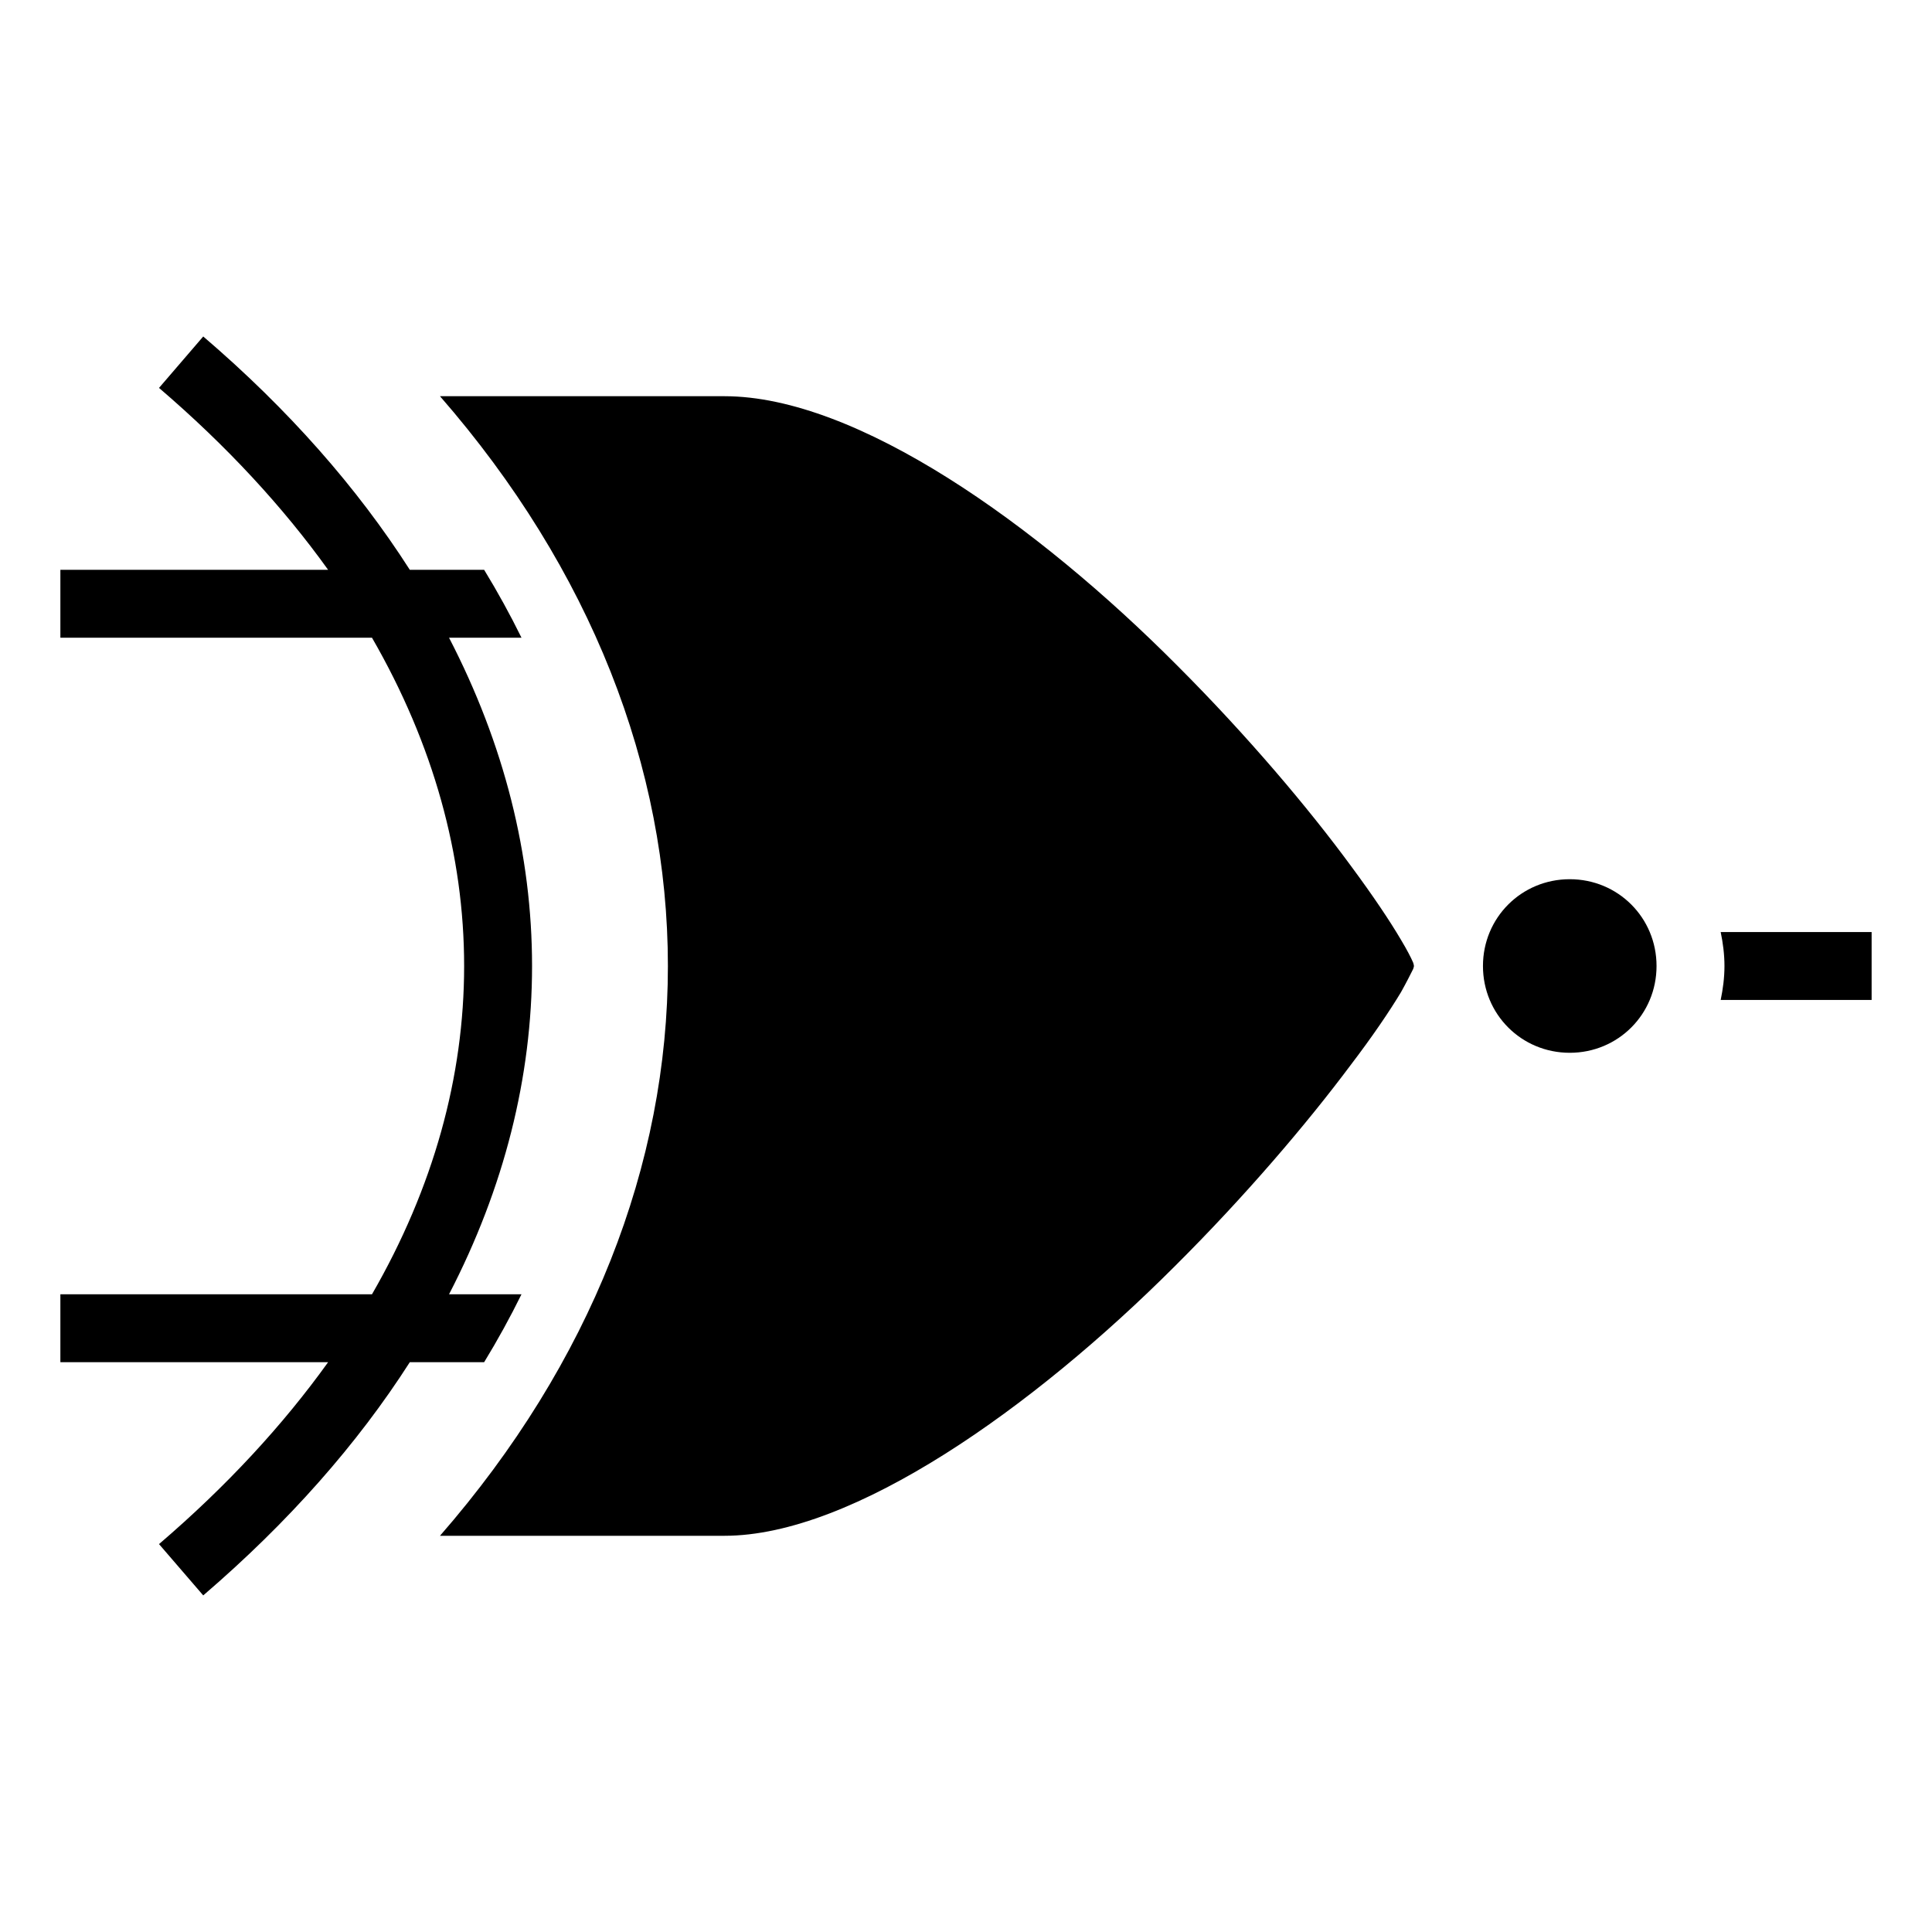
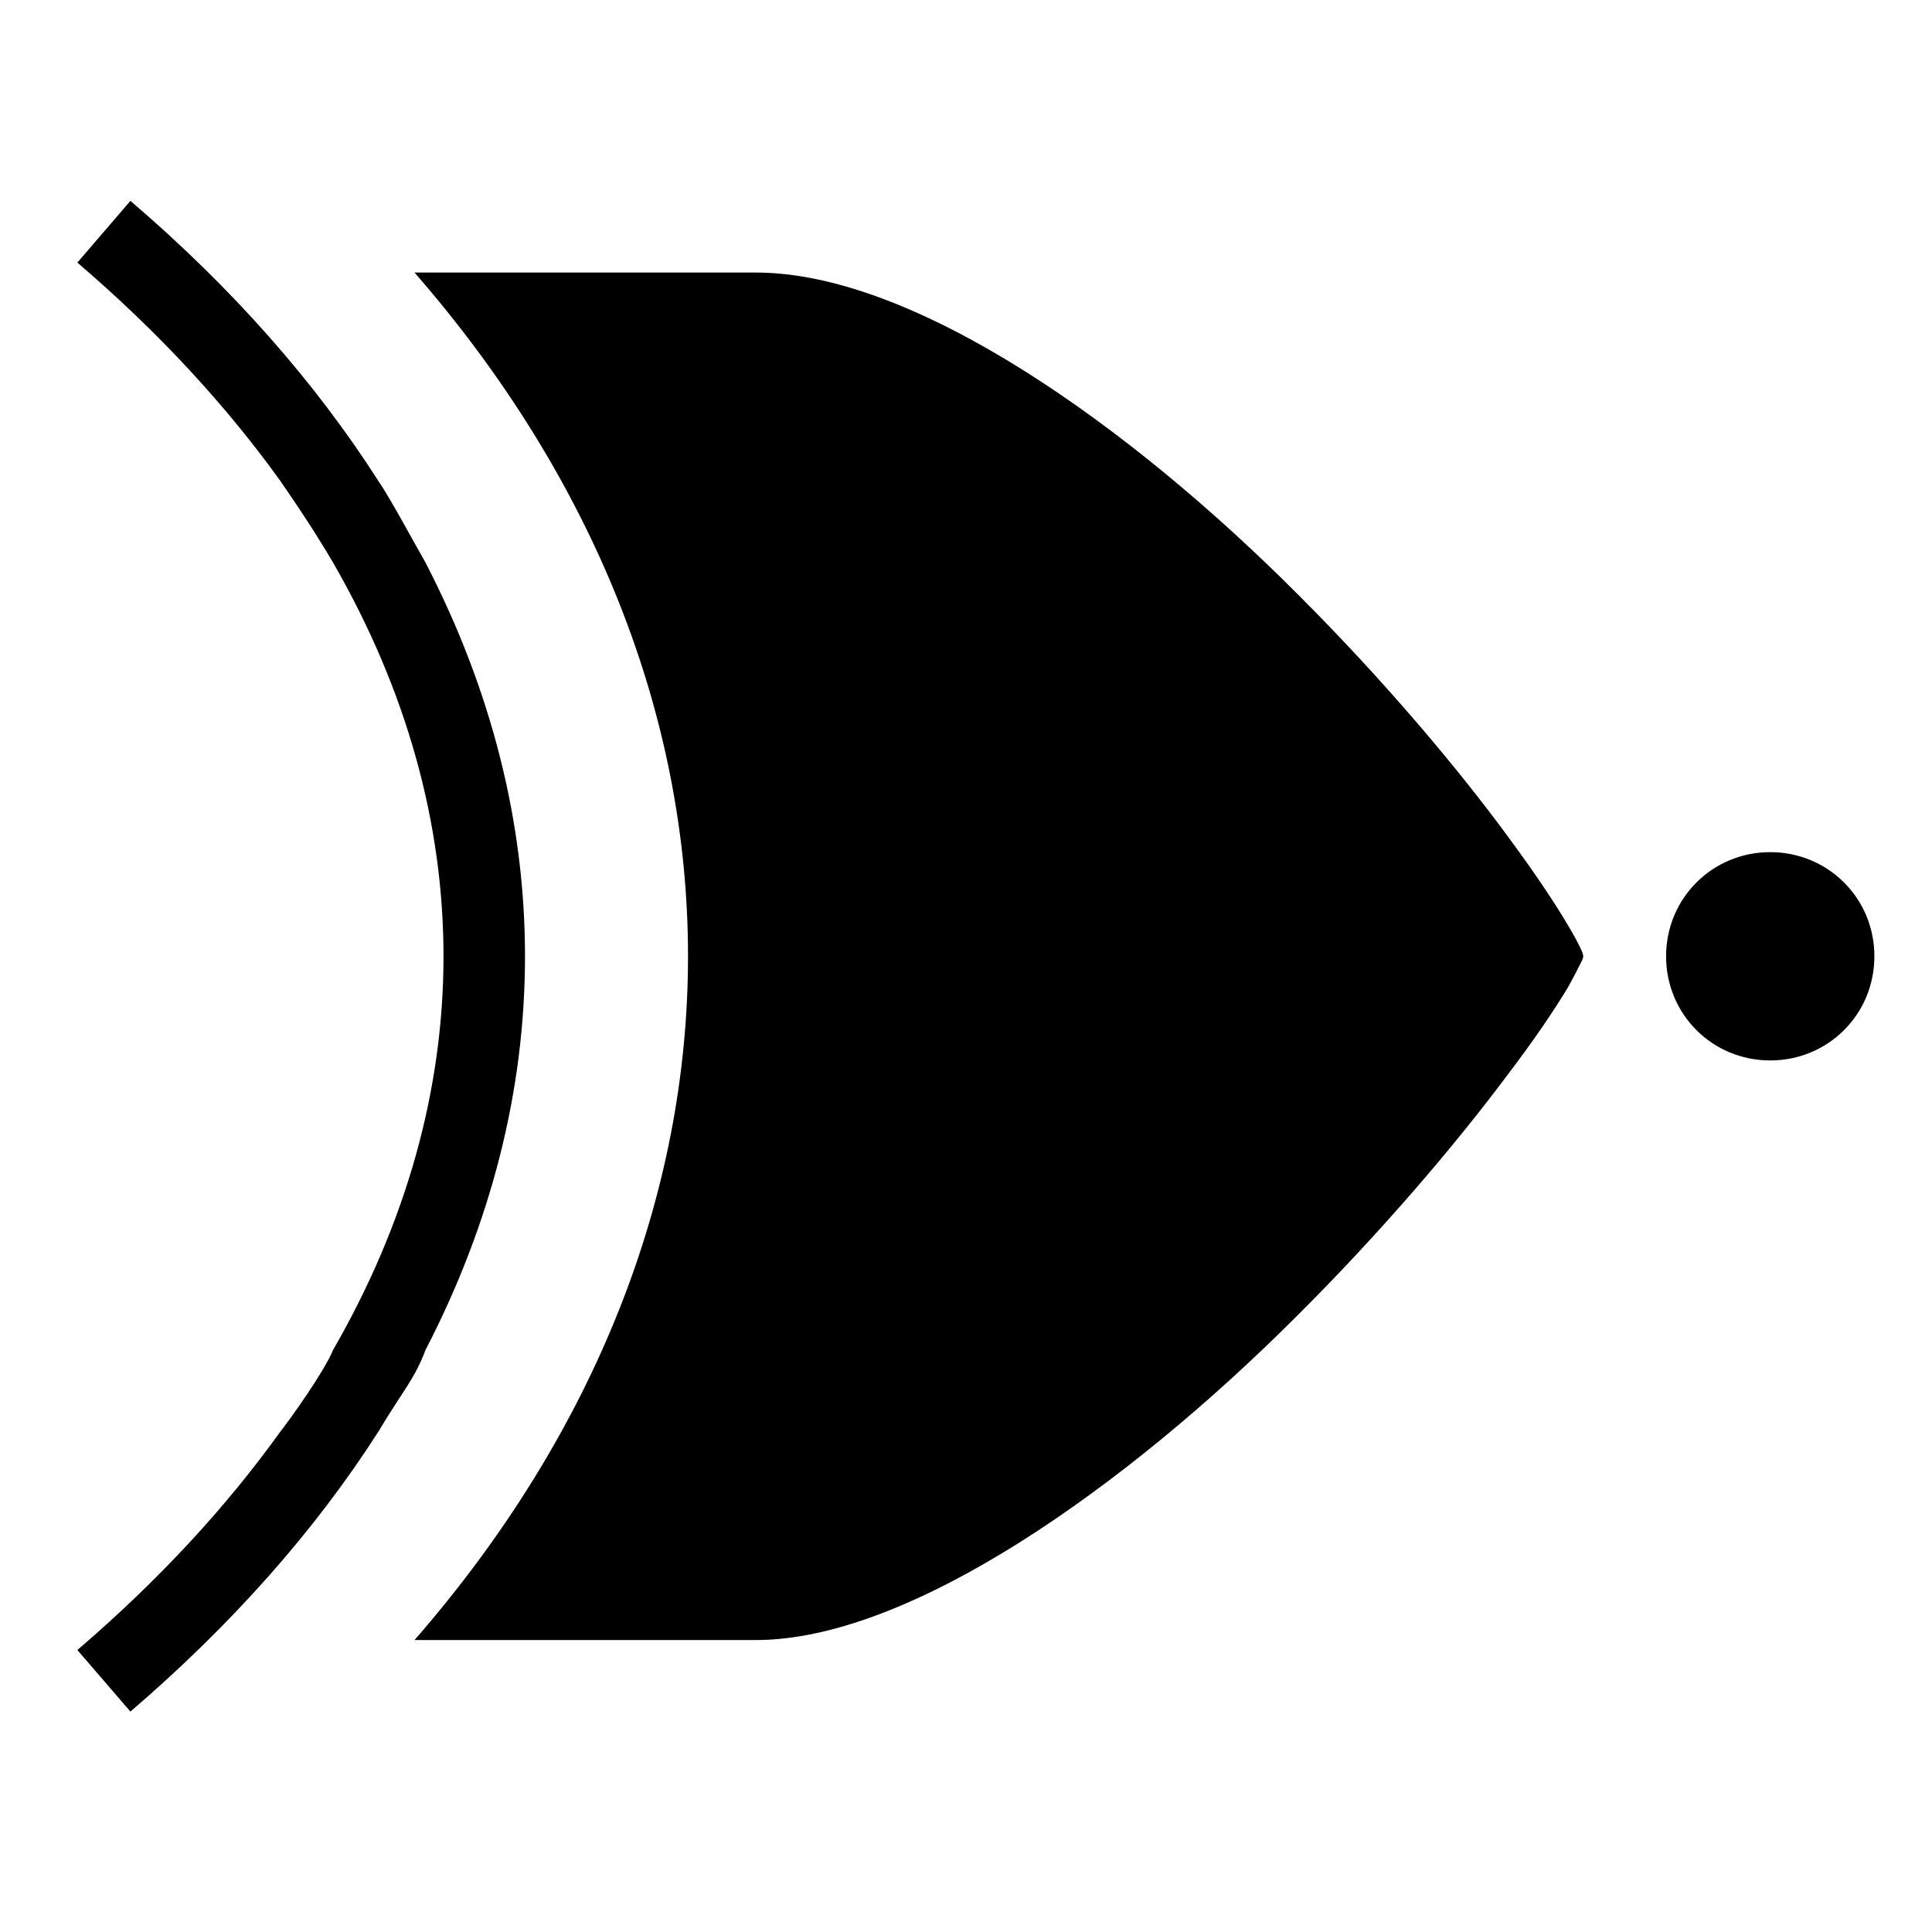
- <svg xmlns="http://www.w3.org/2000/svg" viewBox="0 0 512 512" style="height: 512px; width: 512px;">
-   <g class="" transform="translate(0,0)" style="">
-     <path d="M53.86 89.17L42.14 102.8c17.99 15.4 32.89 31.6 44.81 48.2H16v18h82.58C114.9 197.3 123 226.7 123 256c0 29.3-8.1 58.7-24.42 87H16v18h70.95c-11.92 16.6-26.82 32.8-44.81 48.2l11.72 13.6c22.59-19.4 40.85-40.1 54.74-61.8h19.7c3.6-5.9 6.9-11.9 9.9-18H119c14.6-28.2 22-57.5 22-87s-7.4-58.8-22-87h19.2c-3-6.1-6.3-12.1-9.9-18h-19.7c-13.88-21.7-32.15-42.5-54.74-61.83zM116.6 105c40 45.9 60.4 98.4 60.4 151 0 52.6-20.4 105.1-60.4 151H192c34.1 0 81.9-34 119.3-71.4 18.7-18.6 35.1-37.9 46.6-53.3 5.8-7.6 10.4-14.4 13.4-19.4 1.4-2.5 2.5-4.7 3.2-6.1.1-.4.2-.5.2-.8 0-.3-.1-.5-.2-.9-.6-1.4-1.7-3.5-3.2-6-3-5.1-7.5-11.8-13.2-19.5-11.3-15.4-27.5-34.6-46.1-53.2C274.8 139 227.1 105 192 105h-75.4zM416 233c-12.8 0-23 10.2-23 23s10.2 23 23 23 23-10.2 23-23-10.2-23-23-23zm40 14c.6 2.9 1 5.9 1 9 0 3.1-.4 6.1-1 9h40v-18h-40z" fill="#000" fill-opacity="1" />
-   </g>
+ <svg xmlns="http://www.w3.org/2000/svg" viewBox="0 0 426.667 426.667" version="1.1" id="svg6" width="512" height="512">
+   <defs id="defs10" />
+   <path d="m 28.803,44.36 -11.72,13.63 c 17.99,15.4 32.89,31.6 44.81,48.2 6.344,9.156 9.897,15.038 11.63,18 16.32,28.3 24.42,57.7 24.42,87 0,29.3 -8.1,58.7 -24.42,87 -1.817,4.53 -9.351,15.124 -11.63,18 -11.92,16.6 -26.82,32.8 -44.81,48.2 l 11.72,13.6 c 22.59,-19.4 40.85,-40.1 54.74,-61.8 5.247,-8.787 8.077,-11.72 10.4,-18 14.6,-28.2 22,-57.5 22,-87 0,-29.5 -7.4,-58.8 -22,-87 -1.967,-3.387 -7.774,-14.203 -10.4,-18 -13.88,-21.7 -32.15,-42.5 -54.74,-61.83 z m 62.74,15.83 c 40,45.9 60.4,98.4 60.4,151 0,52.6 -20.4,105.1 -60.4,151 h 75.4 c 34.1,0 81.9,-34 119.3,-71.4 18.7,-18.6 35.1,-37.9 46.6,-53.3 5.8,-7.6 10.4,-14.4 13.4,-19.4 1.4,-2.5 2.5,-4.7 3.2,-6.1 0.1,-0.4 0.2,-0.5 0.2,-0.8 0,-0.3 -0.1,-0.5 -0.2,-0.9 -0.6,-1.4 -1.7,-3.5 -3.2,-6 -3,-5.1 -7.5,-11.8 -13.2,-19.5 -11.3,-15.4 -27.5,-34.6 -46.1,-53.2 -37.2,-37.4 -84.9,-71.4 -120,-71.4 z m 299.4,128 c -12.8,0 -23,10.2 -23,23 0,12.8 10.2,23 23,23 12.8,0 23,-10.2 23,-23 0,-12.8 -10.2,-23 -23,-23 z" fill="#000000" fill-opacity="1" id="path2" />
</svg>
